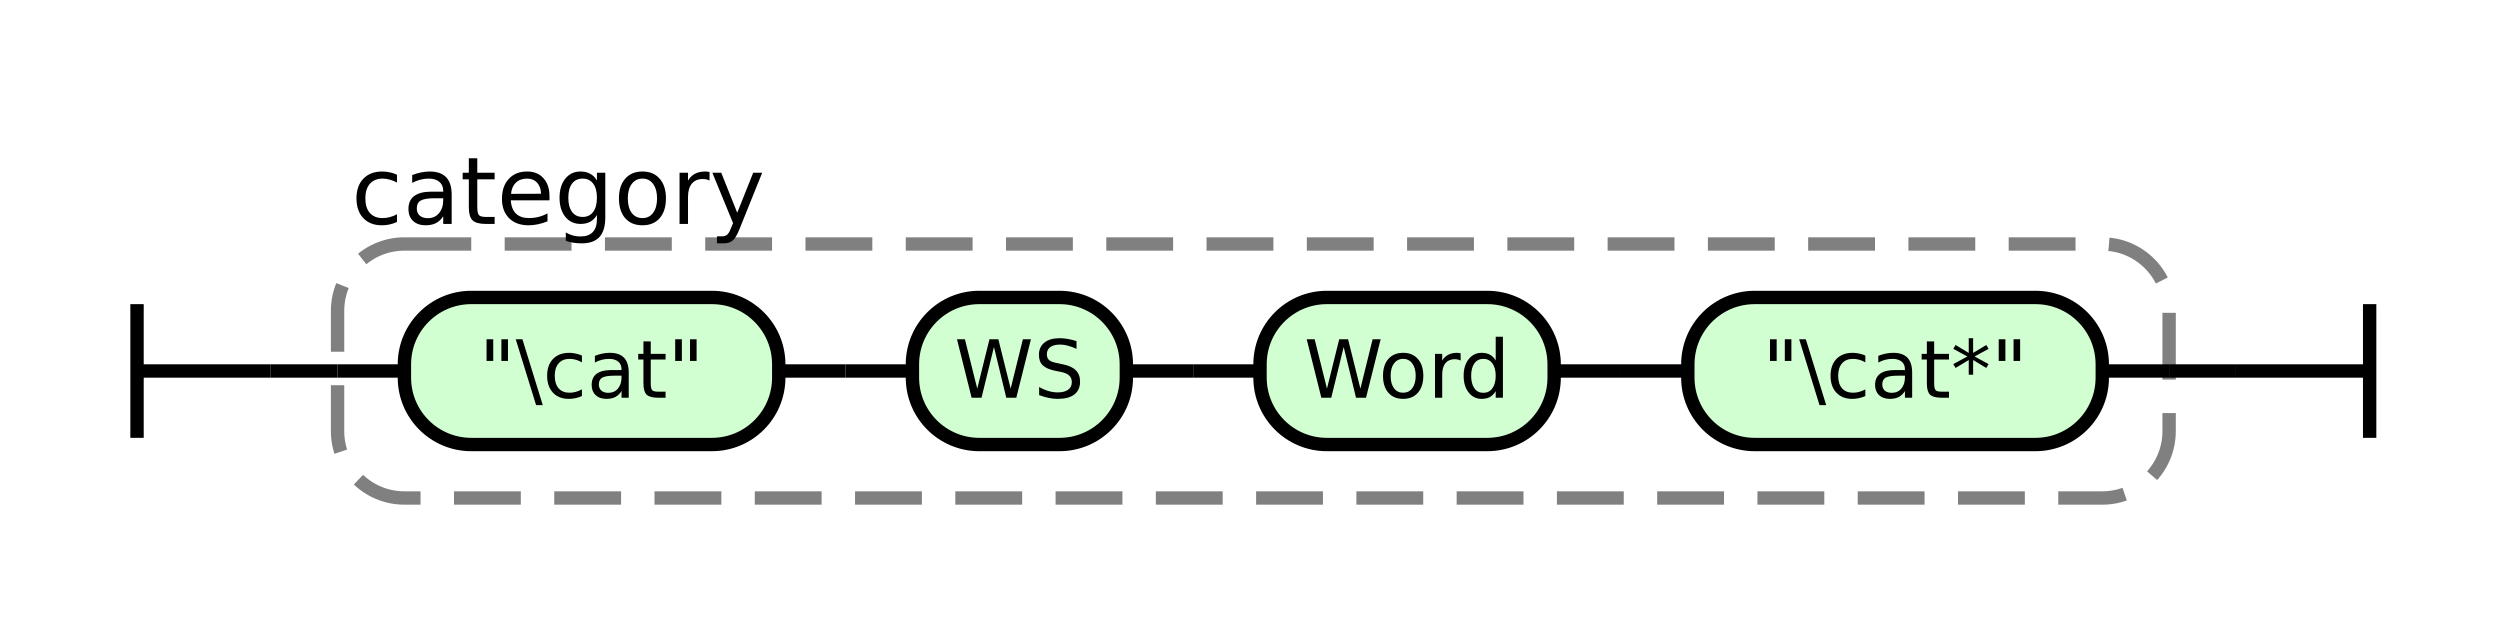
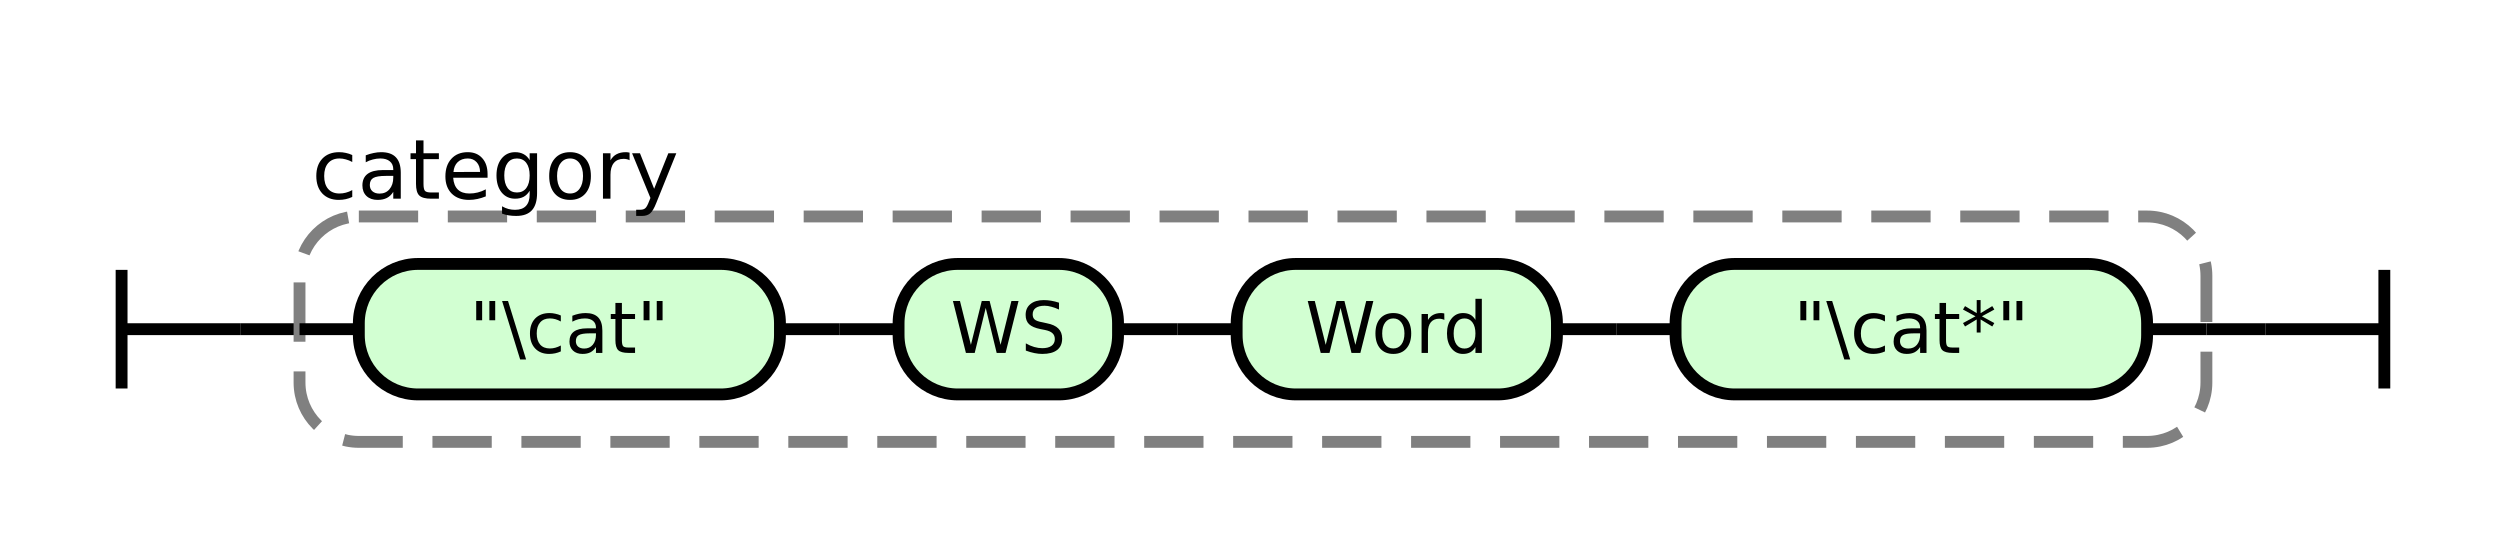
- <svg xmlns="http://www.w3.org/2000/svg" class="railroad-diagram" height="94" viewBox="0 0 374.0 94" width="374.0">
+ <svg xmlns="http://www.w3.org/2000/svg" class="railroad-diagram" height="94" viewBox="0 0 421.5 94" width="421.5">
  <g transform="translate(.5 .5)">
    <style>/*  */
    svg.railroad-diagram {
        background-color:hsl(30,20%,95%);
    }
    svg.railroad-diagram path {
        stroke-width: 2;
        stroke: black;
        fill: none;
    }
    svg.railroad-diagram text {
        font-size: 12px;
        text-anchor: middle;
        font-family: DejaVu Sans;
    }
    svg.railroad-diagram text.label {
        text-anchor:start;
    }
    svg.railroad-diagram text.comment {
        font-family: DejaVu Sans;
        font-size: 14px;
    }
    svg.railroad-diagram rect{
        stroke-width: 2;
        stroke:black;
        fill: rgb(210, 255, 210);
    }
    svg.railroad-diagram rect.group-box {
        stroke: gray;
        stroke-dasharray: 10 5;
        fill: none;
    }
    .terminal {
        font-family: DejaVu Sans;
    }

/*  */
</style>
    <g>
      <path d="M 20 45 v 20 m 0 -10 h 20" />
    </g>
    <path d="M 40 55 h 10" />
    <g>
      <path d="M 50 55 h 0.0" />
-       <path d="M 324.0 55 h 0.0" />
-       <rect class="group-box" height="38" rx="10" ry="10" width="274.0" x="50.0" y="36" />
+       <path d="M 371.5 55 h 0.0" />
+       <rect class="group-box" height="38" rx="10" ry="10" width="321.5" x="50.0" y="36" />
      <g>
        <path d="M 50.0 55 h 10.0" />
-         <path d="M 314.0 55 h 10.0" />
+         <path d="M 361.5 55 h 10.0" />
        <g class="terminal ">
          <path d="M 60.0 55 h 0.0" />
-           <path d="M 116.0 55 h 0.0" />
-           <rect height="22" rx="10" ry="10" width="56.0" x="60.0" y="44" />
-           <text x="88.0" y="59">"\cat"</text>
+           <path d="M 131.0 55 h 0.0" />
+           <rect height="22" rx="10" ry="10" width="71.0" x="60.0" y="44" />
+           <text x="95.5" y="59">"\cat"</text>
        </g>
-         <path d="M 116.0 55 h 10" />
-         <path d="M 126.0 55 h 10" />
-         <g class="terminal ">
-           <path d="M 136.0 55 h 0.0" />
-           <path d="M 168.0 55 h 0.0" />
-           <rect height="22" rx="10" ry="10" width="32.0" x="136.0" y="44" />
-           <text x="152.0" y="59">WS</text>
-         </g>
-         <path d="M 168.0 55 h 10" />
-         <path d="M 178.0 55 h 10" />
-         <g class="terminal ">
-           <path d="M 188.0 55 h 0.0" />
-           <path d="M 232.0 55 h 0.0" />
-           <rect height="22" rx="10" ry="10" width="44.0" x="188.0" y="44" />
-           <text x="210.0" y="59">Word</text>
-         </g>
-         <path d="M 232.0 55 h 10" />
-         <path d="M 242.0 55 h 10" />
-         <g class="terminal ">
-           <path d="M 252.0 55 h 0.0" />
-           <path d="M 314.0 55 h 0.0" />
-           <rect height="22" rx="10" ry="10" width="62.0" x="252.0" y="44" />
-           <text x="283.0" y="59">"\cat*"</text>
+         <path d="M 131.0 55 h 10" />
+         <path d="M 141.0 55 h 10" />
+         <g>
+           <path d="M 151.0 55 h 0.0" />
+           <path d="M 361.5 55 h 0.0" />
+           <g class="terminal ">
+             <path d="M 151.0 55 h 0.0" />
+             <path d="M 188.0 55 h 0.0" />
+             <rect height="22" rx="10" ry="10" width="37.0" x="151.0" y="44" />
+             <text x="169.5" y="59">WS</text>
+           </g>
+           <path d="M 188.0 55 h 10" />
+           <path d="M 198.0 55 h 10" />
+           <g class="terminal ">
+             <path d="M 208.0 55 h 0.0" />
+             <path d="M 262.0 55 h 0.0" />
+             <rect height="22" rx="10" ry="10" width="54.0" x="208.0" y="44" />
+             <text x="235.0" y="59">Word</text>
+           </g>
+           <path d="M 262.0 55 h 10" />
+           <path d="M 272.0 55 h 10" />
+           <g class="terminal ">
+             <path d="M 282.0 55 h 0.0" />
+             <path d="M 361.5 55 h 0.0" />
+             <rect height="22" rx="10" ry="10" width="79.5" x="282.0" y="44" />
+             <text x="321.75" y="59">"\cat*"</text>
+           </g>
        </g>
      </g>
      <g class="non-terminal ">
        <path d="M 50.0 28 h 0.0" />
        <path d="M 116.0 28 h 0.0" />
        <text class="comment" x="83.0" y="33">category</text>
      </g>
    </g>
-     <path d="M 324.0 55 h 10" />
-     <path d="M 334.0 55 h 20 m 0 -10 v 20" />
+     <path d="M 371.5 55 h 10" />
+     <path d="M 381.5 55 h 20 m 0 -10 v 20" />
  </g>
</svg>
